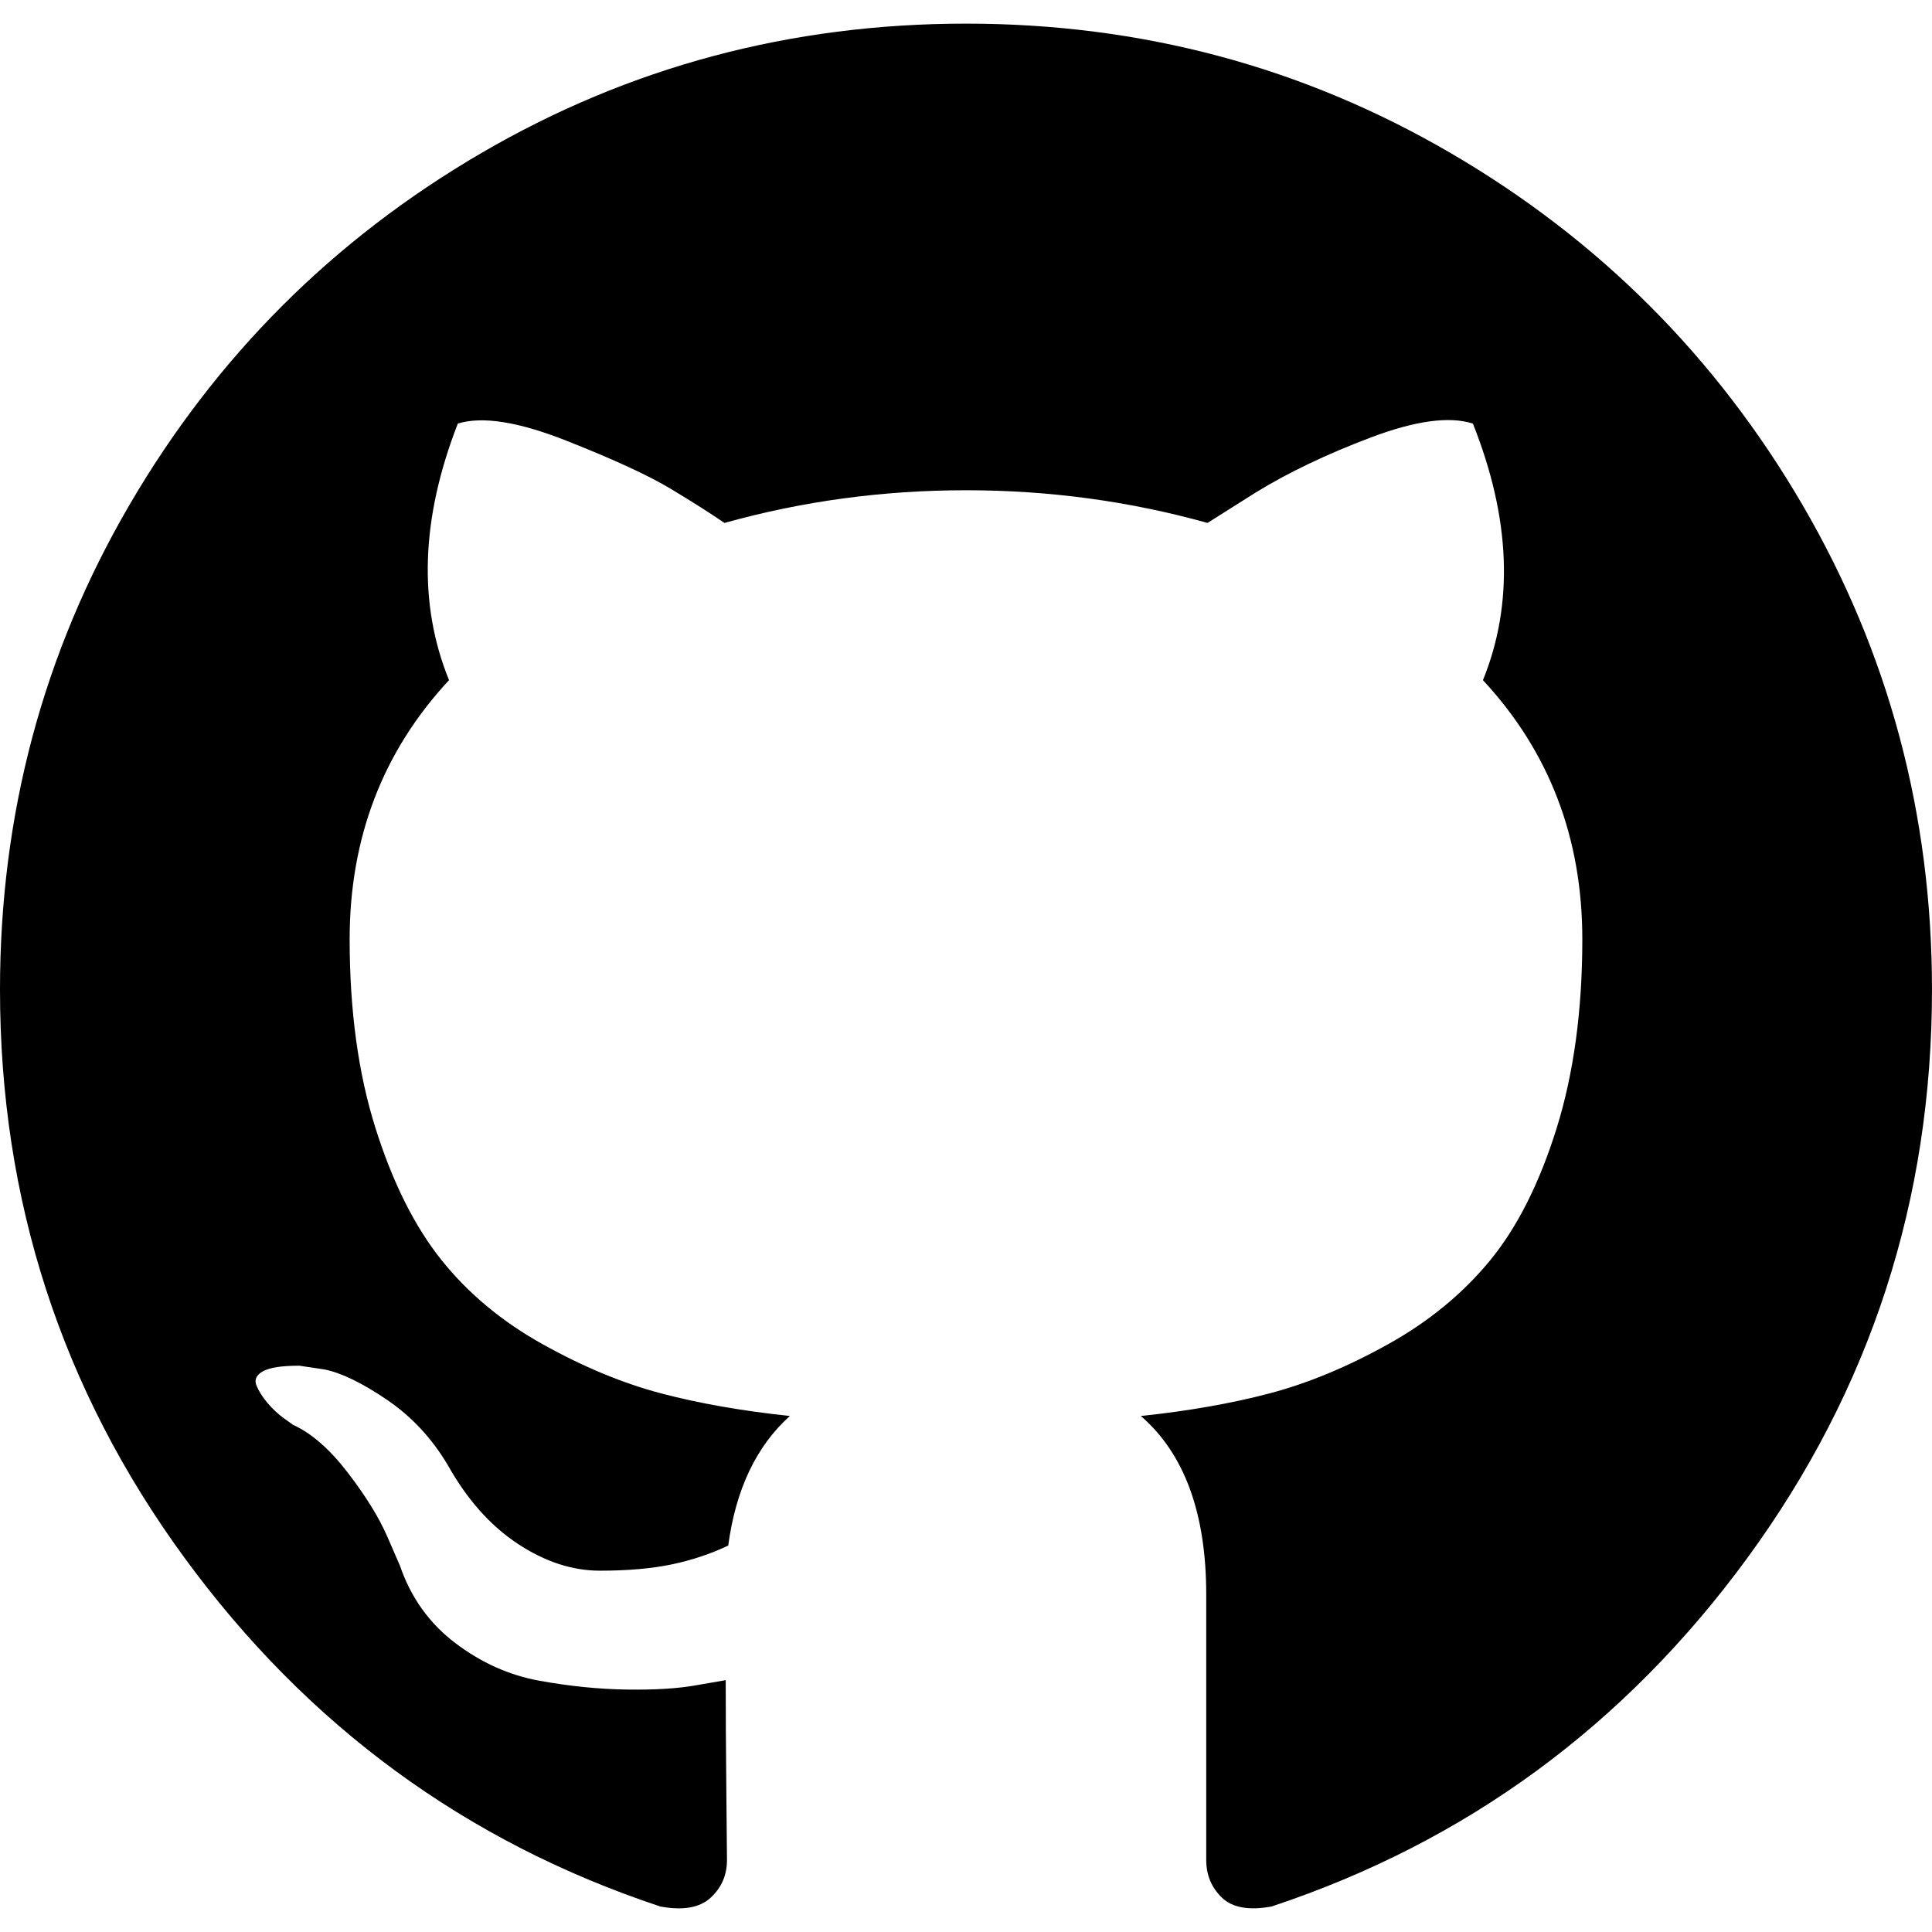
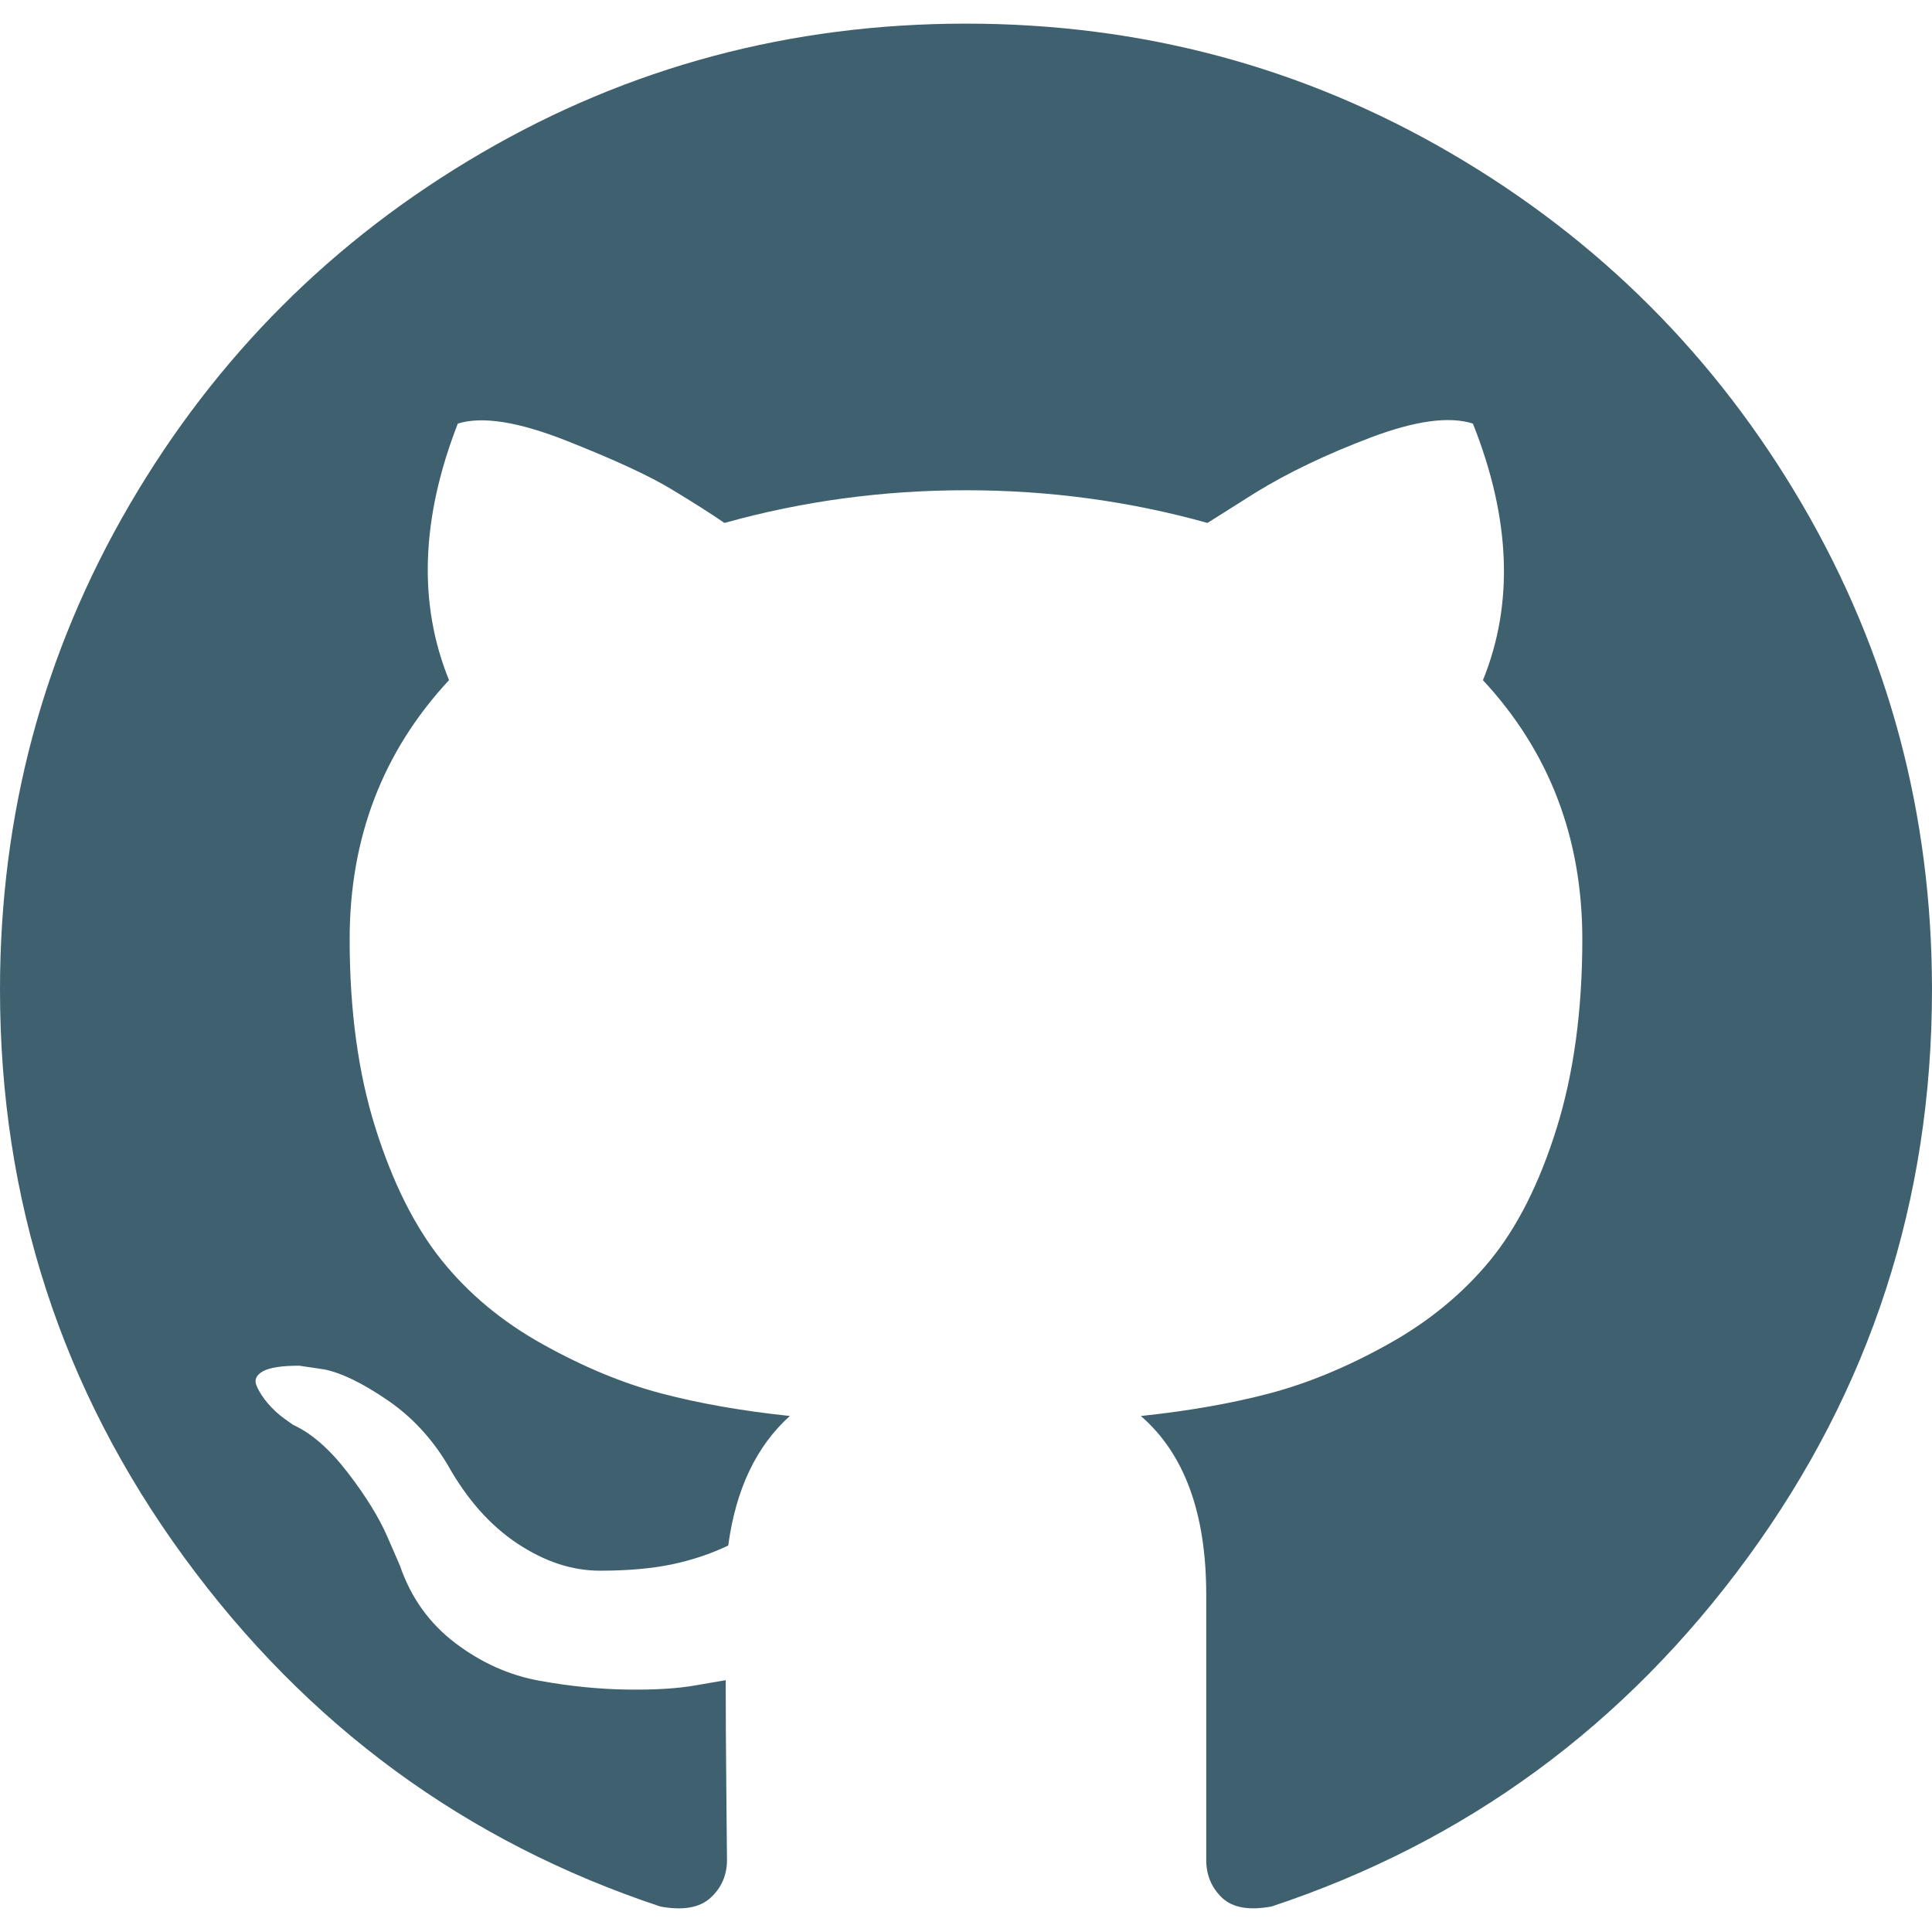
<svg xmlns="http://www.w3.org/2000/svg" version="1.1" id="Capa_1" x="0px" y="0px" width="438.549px" height="438.549px" viewBox="0 0 438.549 438.549" style="enable-background:new 0 0 438.549 438.549;" xml:space="preserve">
  <g>
-     <path fill="#000000" d="M409.132,114.573c-19.608-33.596-46.205-60.194-79.798-79.8C295.736,15.166,259.057,5.365,219.271,5.365   c-39.781,0-76.472,9.804-110.063,29.408c-33.596,19.605-60.192,46.204-79.8,79.8C9.803,148.168,0,184.854,0,224.63   c0,47.78,13.94,90.745,41.827,128.906c27.884,38.164,63.906,64.572,108.063,79.227c5.14,0.954,8.945,0.283,11.419-1.996   c2.475-2.282,3.711-5.14,3.711-8.562c0-0.571-0.049-5.708-0.144-15.417c-0.098-9.709-0.144-18.179-0.144-25.406l-6.567,1.136   c-4.187,0.767-9.469,1.092-15.846,1c-6.374-0.089-12.991-0.757-19.842-1.999c-6.854-1.231-13.229-4.086-19.13-8.559   c-5.898-4.473-10.085-10.328-12.56-17.556l-2.855-6.57c-1.903-4.374-4.899-9.233-8.992-14.559   c-4.093-5.331-8.232-8.945-12.419-10.848l-1.999-1.431c-1.332-0.951-2.568-2.098-3.711-3.429c-1.142-1.331-1.997-2.663-2.568-3.997   c-0.572-1.335-0.098-2.43,1.427-3.289c1.525-0.859,4.281-1.276,8.28-1.276l5.708,0.853c3.807,0.763,8.516,3.042,14.133,6.851   c5.614,3.806,10.229,8.754,13.846,14.842c4.38,7.806,9.657,13.754,15.846,17.847c6.184,4.093,12.419,6.136,18.699,6.136   c6.28,0,11.704-0.476,16.274-1.423c4.565-0.952,8.848-2.383,12.847-4.285c1.713-12.758,6.377-22.559,13.988-29.41   c-10.848-1.14-20.601-2.857-29.264-5.14c-8.658-2.286-17.605-5.996-26.835-11.14c-9.235-5.137-16.896-11.516-22.985-19.126   c-6.09-7.614-11.088-17.61-14.987-29.979c-3.901-12.374-5.852-26.648-5.852-42.826c0-23.035,7.52-42.637,22.557-58.817   c-7.044-17.318-6.379-36.732,1.997-58.24c5.52-1.715,13.706-0.428,24.554,3.853c10.85,4.283,18.794,7.952,23.84,10.994   c5.046,3.041,9.089,5.618,12.135,7.708c17.705-4.947,35.976-7.421,54.818-7.421s37.117,2.474,54.823,7.421l10.849-6.849   c7.419-4.57,16.18-8.758,26.262-12.565c10.088-3.805,17.802-4.853,23.134-3.138c8.562,21.509,9.325,40.922,2.279,58.24   c15.036,16.18,22.559,35.787,22.559,58.817c0,16.178-1.958,30.497-5.853,42.966c-3.9,12.471-8.941,22.457-15.125,29.979   c-6.191,7.521-13.901,13.85-23.131,18.986c-9.232,5.14-18.182,8.85-26.84,11.136c-8.662,2.286-18.415,4.004-29.263,5.146   c9.894,8.562,14.842,22.077,14.842,40.539v60.237c0,3.422,1.19,6.279,3.572,8.562c2.379,2.279,6.136,2.95,11.276,1.995   c44.163-14.653,80.185-41.062,108.068-79.226c27.88-38.161,41.825-81.126,41.825-128.906   C438.536,184.851,428.728,148.168,409.132,114.573z" />
+     <path fill="#3E606F" d="M409.132,114.573c-19.608-33.596-46.205-60.194-79.798-79.8C295.736,15.166,259.057,5.365,219.271,5.365   c-39.781,0-76.472,9.804-110.063,29.408c-33.596,19.605-60.192,46.204-79.8,79.8C9.803,148.168,0,184.854,0,224.63   c0,47.78,13.94,90.745,41.827,128.906c27.884,38.164,63.906,64.572,108.063,79.227c5.14,0.954,8.945,0.283,11.419-1.996   c2.475-2.282,3.711-5.14,3.711-8.562c0-0.571-0.049-5.708-0.144-15.417c-0.098-9.709-0.144-18.179-0.144-25.406l-6.567,1.136   c-4.187,0.767-9.469,1.092-15.846,1c-6.374-0.089-12.991-0.757-19.842-1.999c-6.854-1.231-13.229-4.086-19.13-8.559   c-5.898-4.473-10.085-10.328-12.56-17.556l-2.855-6.57c-1.903-4.374-4.899-9.233-8.992-14.559   c-4.093-5.331-8.232-8.945-12.419-10.848l-1.999-1.431c-1.332-0.951-2.568-2.098-3.711-3.429c-1.142-1.331-1.997-2.663-2.568-3.997   c-0.572-1.335-0.098-2.43,1.427-3.289c1.525-0.859,4.281-1.276,8.28-1.276l5.708,0.853c3.807,0.763,8.516,3.042,14.133,6.851   c5.614,3.806,10.229,8.754,13.846,14.842c4.38,7.806,9.657,13.754,15.846,17.847c6.184,4.093,12.419,6.136,18.699,6.136   c6.28,0,11.704-0.476,16.274-1.423c4.565-0.952,8.848-2.383,12.847-4.285c1.713-12.758,6.377-22.559,13.988-29.41   c-10.848-1.14-20.601-2.857-29.264-5.14c-8.658-2.286-17.605-5.996-26.835-11.14c-9.235-5.137-16.896-11.516-22.985-19.126   c-6.09-7.614-11.088-17.61-14.987-29.979c-3.901-12.374-5.852-26.648-5.852-42.826c0-23.035,7.52-42.637,22.557-58.817   c-7.044-17.318-6.379-36.732,1.997-58.24c5.52-1.715,13.706-0.428,24.554,3.853c10.85,4.283,18.794,7.952,23.84,10.994   c5.046,3.041,9.089,5.618,12.135,7.708c17.705-4.947,35.976-7.421,54.818-7.421s37.117,2.474,54.823,7.421l10.849-6.849   c7.419-4.57,16.18-8.758,26.262-12.565c10.088-3.805,17.802-4.853,23.134-3.138c8.562,21.509,9.325,40.922,2.279,58.24   c15.036,16.18,22.559,35.787,22.559,58.817c0,16.178-1.958,30.497-5.853,42.966c-3.9,12.471-8.941,22.457-15.125,29.979   c-6.191,7.521-13.901,13.85-23.131,18.986c-9.232,5.14-18.182,8.85-26.84,11.136c-8.662,2.286-18.415,4.004-29.263,5.146   c9.894,8.562,14.842,22.077,14.842,40.539v60.237c0,3.422,1.19,6.279,3.572,8.562c2.379,2.279,6.136,2.95,11.276,1.995   c44.163-14.653,80.185-41.062,108.068-79.226c27.88-38.161,41.825-81.126,41.825-128.906   C438.536,184.851,428.728,148.168,409.132,114.573z" />
  </g>
</svg>
